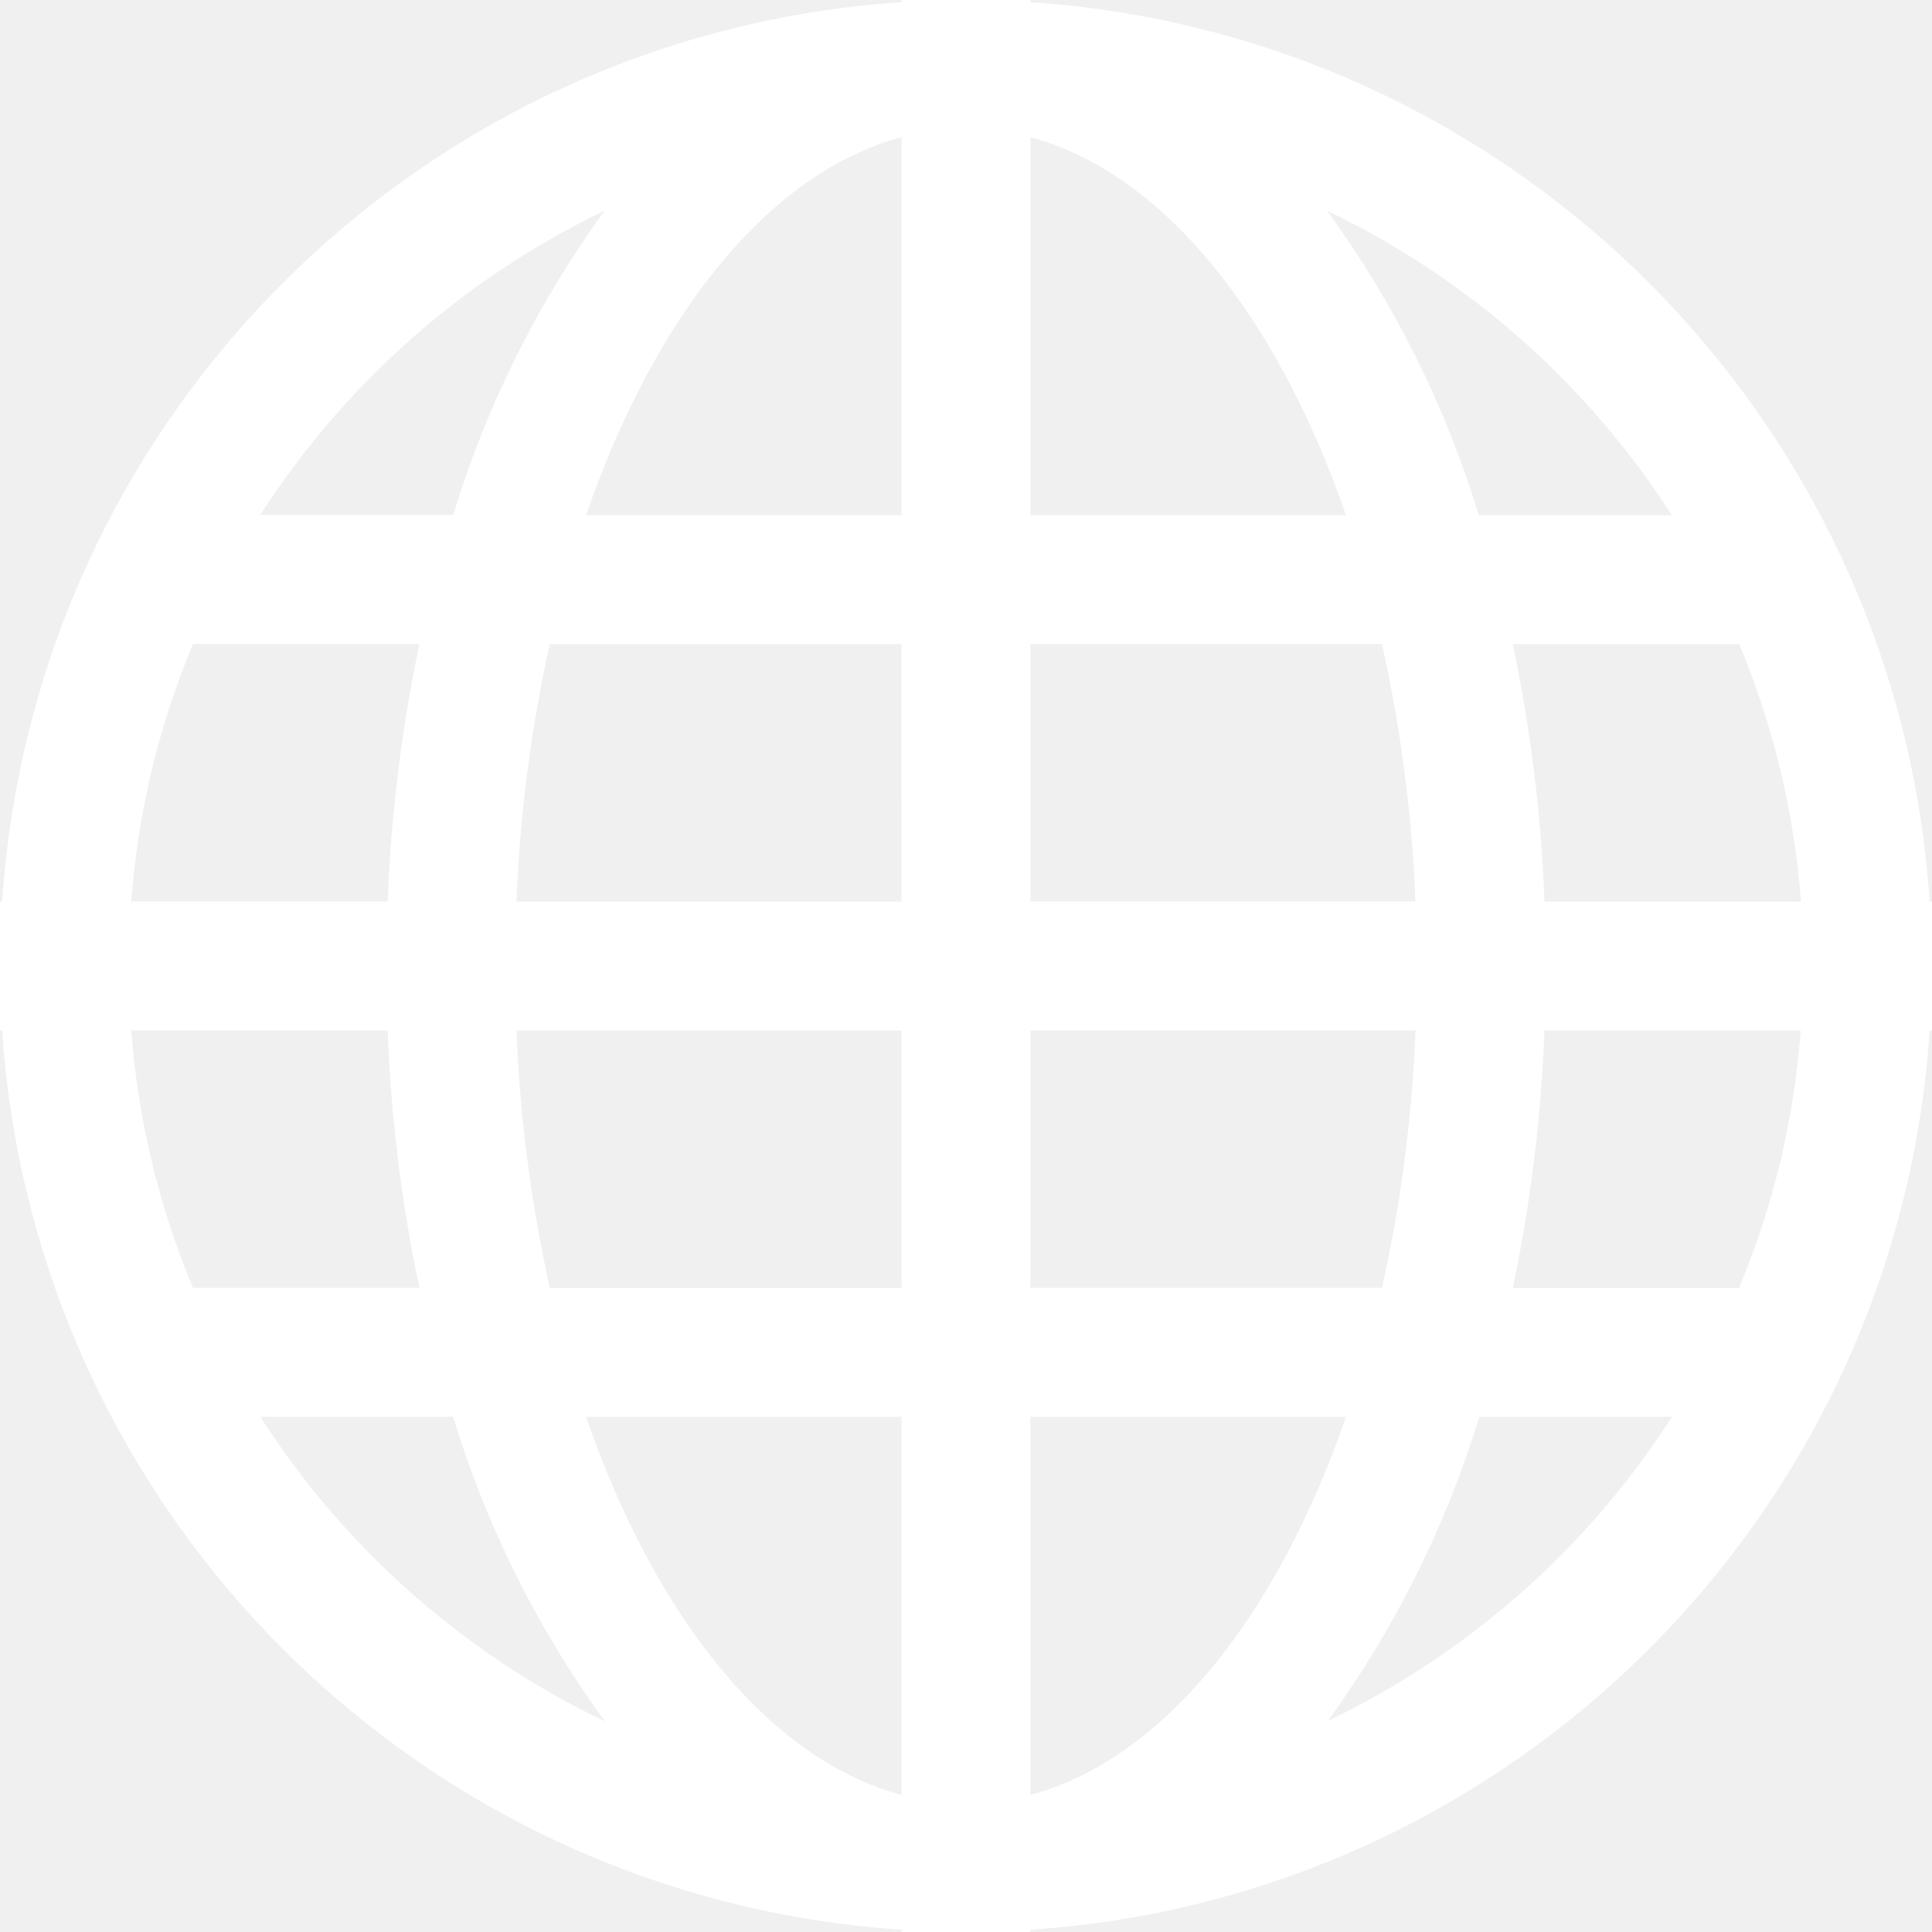
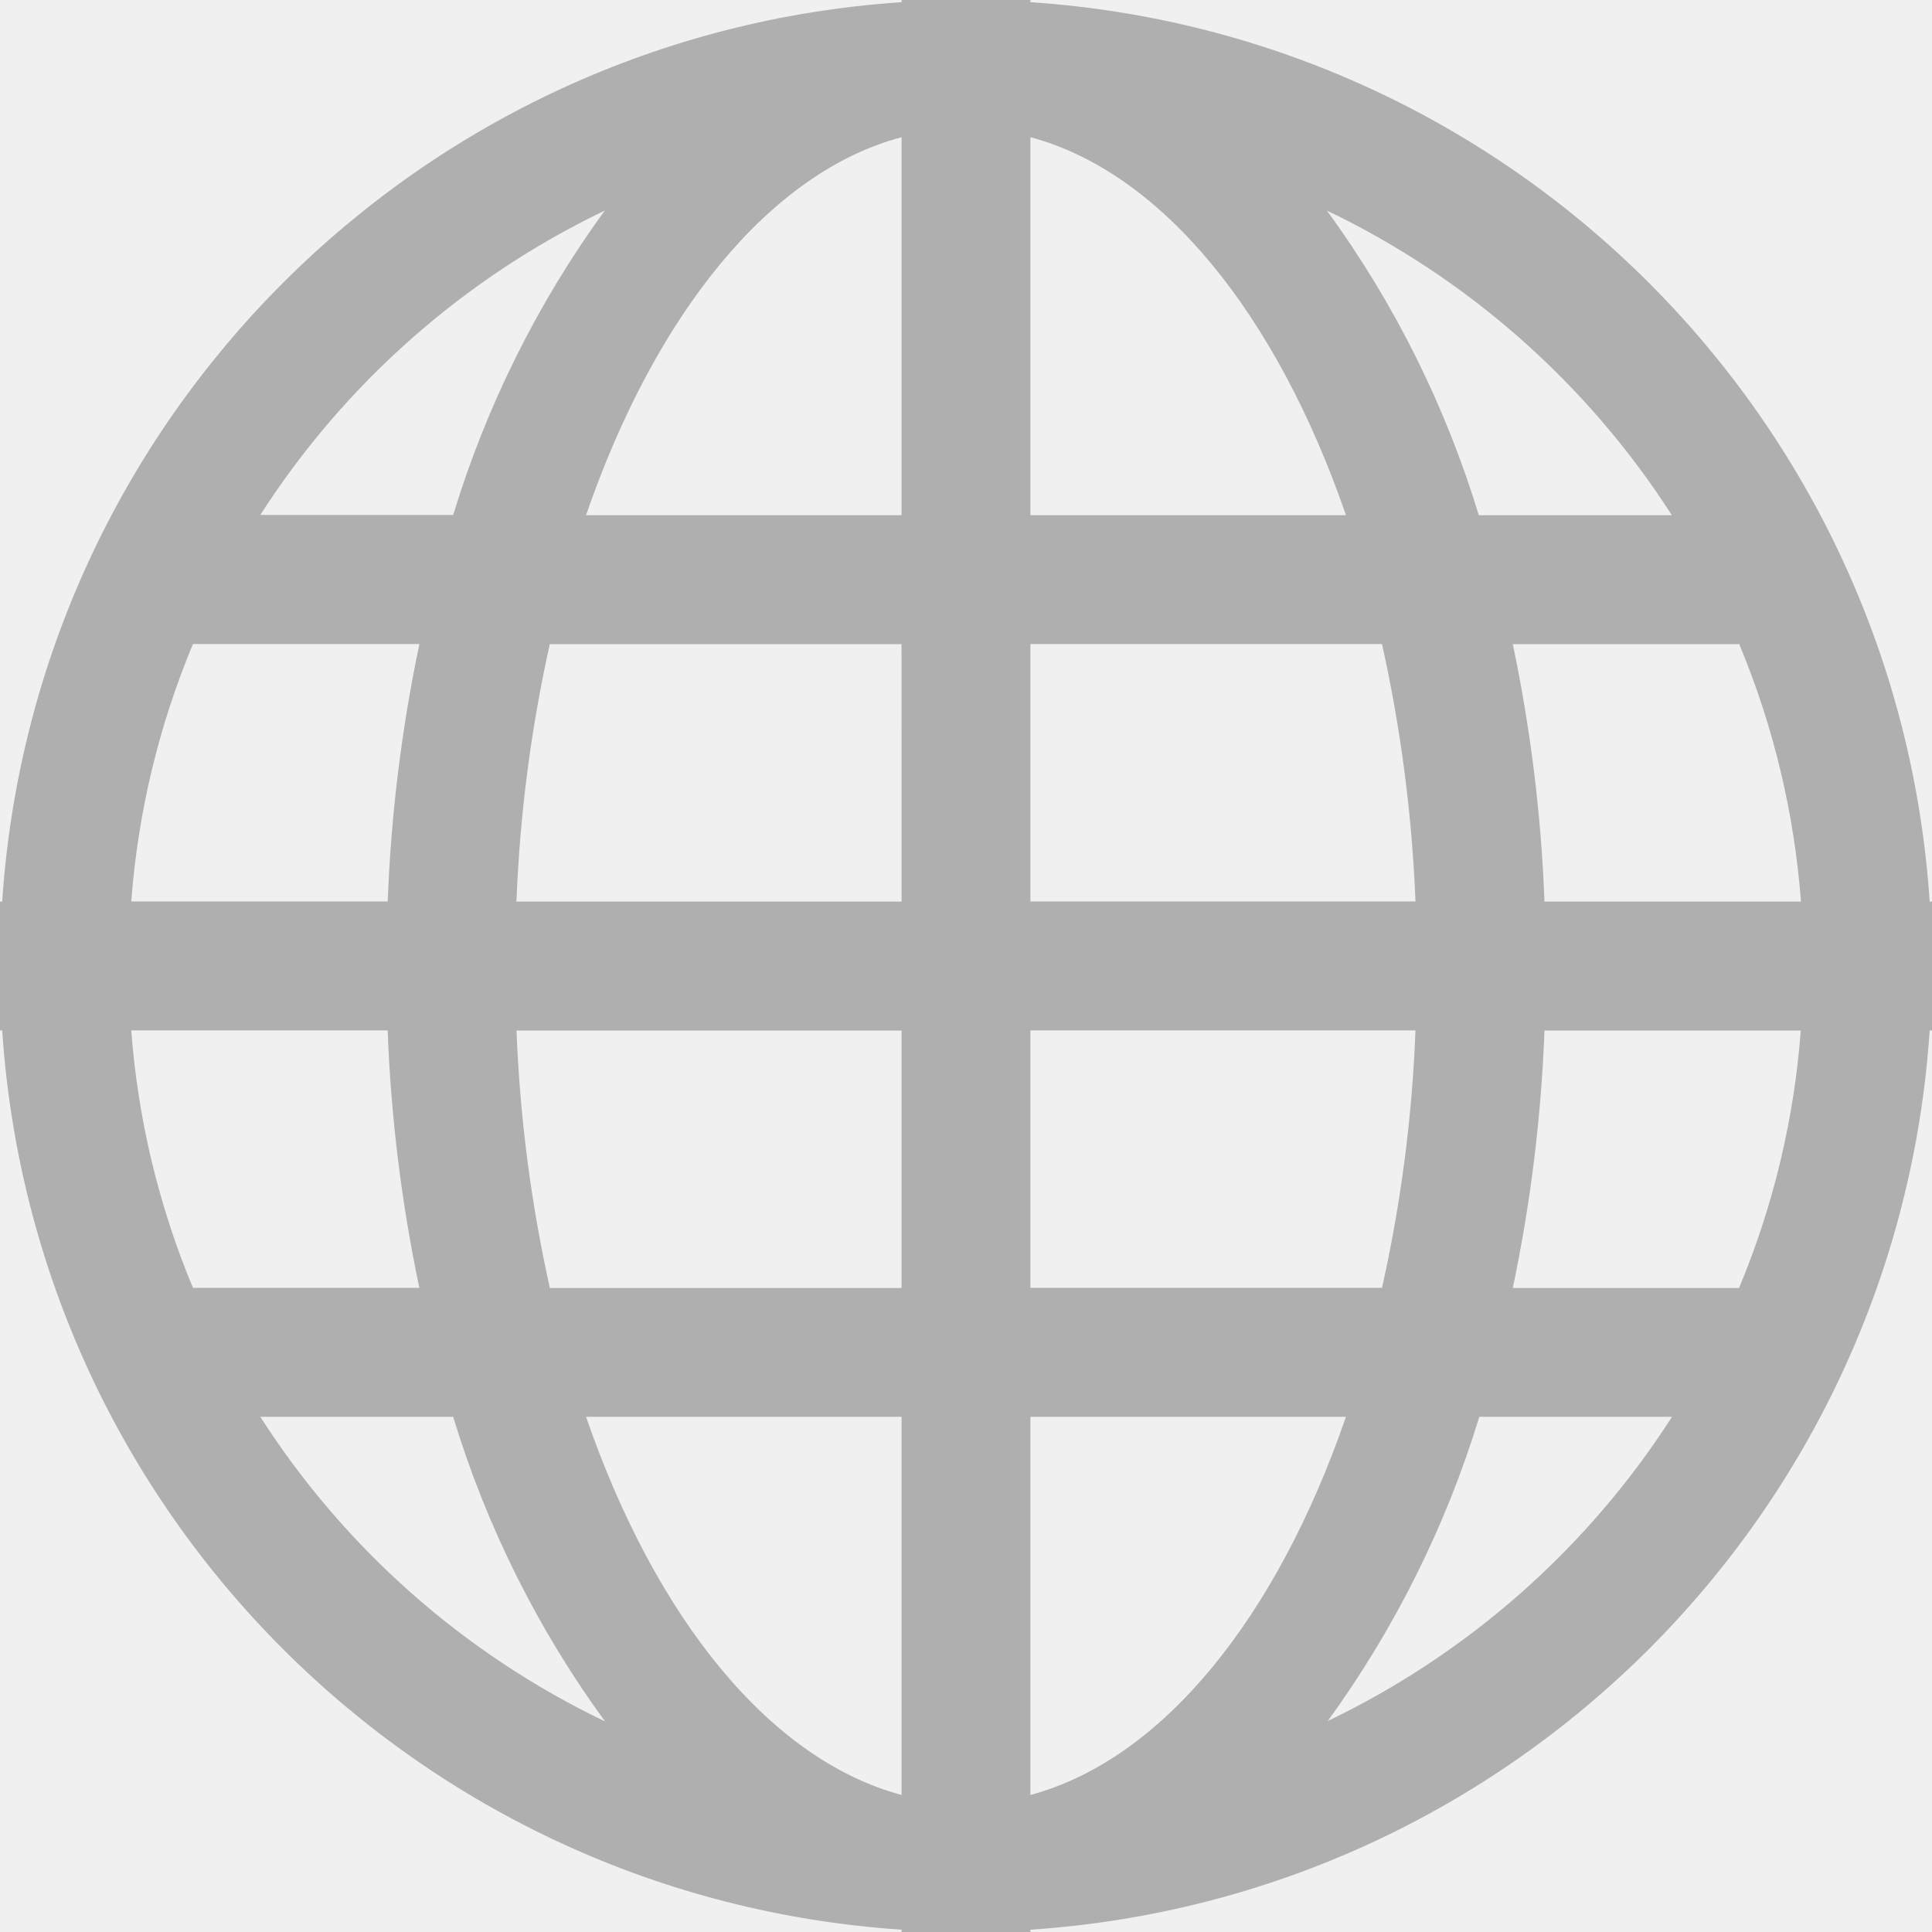
<svg xmlns="http://www.w3.org/2000/svg" viewBox="0 0 29.265 29.265">
  <defs>
-     <style>.a{fill:#fff;}</style>
+     <style>.a{fill:#AFAFAF;}</style>
  </defs>
  <path class="a" d="M29.23,13.657A14.628,14.628,0,0,0,15.608.033V0H13.657V.033A14.63,14.63,0,0,0,.033,13.657H0v1.951H.033A14.628,14.628,0,0,0,13.657,29.23v.035h1.951V29.23A14.627,14.627,0,0,0,29.23,15.608h.035V13.657ZM9.16,3.19A15.511,15.511,0,0,0,6.865,7.8H3.943A12.748,12.748,0,0,1,9.16,3.19ZM2.923,9.755h3.43a23.17,23.17,0,0,0-.48,3.9H1.988A12.572,12.572,0,0,1,2.923,9.755Zm-.935,5.853H5.872a23.17,23.17,0,0,0,.48,3.9H2.923A12.572,12.572,0,0,1,1.988,15.608Zm1.955,5.853H6.864a15.467,15.467,0,0,0,2.3,4.614A12.734,12.734,0,0,1,3.943,21.461Zm9.714,5.728c-2.006-.537-3.732-2.69-4.78-5.728h4.78Zm0-7.679H8.329a21.8,21.8,0,0,1-.505-3.9h5.833Zm0-5.853H7.823a21.8,21.8,0,0,1,.505-3.9h5.328Zm0-5.853H8.877c1.048-3.038,2.774-5.192,4.78-5.726Zm11.665,0H22.4A15.47,15.47,0,0,0,20.1,3.19,12.76,12.76,0,0,1,25.322,7.8ZM15.608,2.078c2,.535,3.732,2.688,4.78,5.726h-4.78Zm0,7.677h5.326a21.98,21.98,0,0,1,.507,3.9H15.608Zm0,5.853h5.833a21.626,21.626,0,0,1-.507,3.9H15.608Zm0,11.581V21.461h4.78C19.34,24.5,17.611,26.652,15.608,27.189Zm4.5-1.114a15.586,15.586,0,0,0,2.3-4.614h2.919A12.747,12.747,0,0,1,20.1,26.075Zm6.237-6.565h-3.43a23.17,23.17,0,0,0,.48-3.9h3.882A12.515,12.515,0,0,1,26.342,19.51Zm-2.95-5.853a23.17,23.17,0,0,0-.48-3.9h3.43a12.572,12.572,0,0,1,.935,3.9Z" />
</svg>
